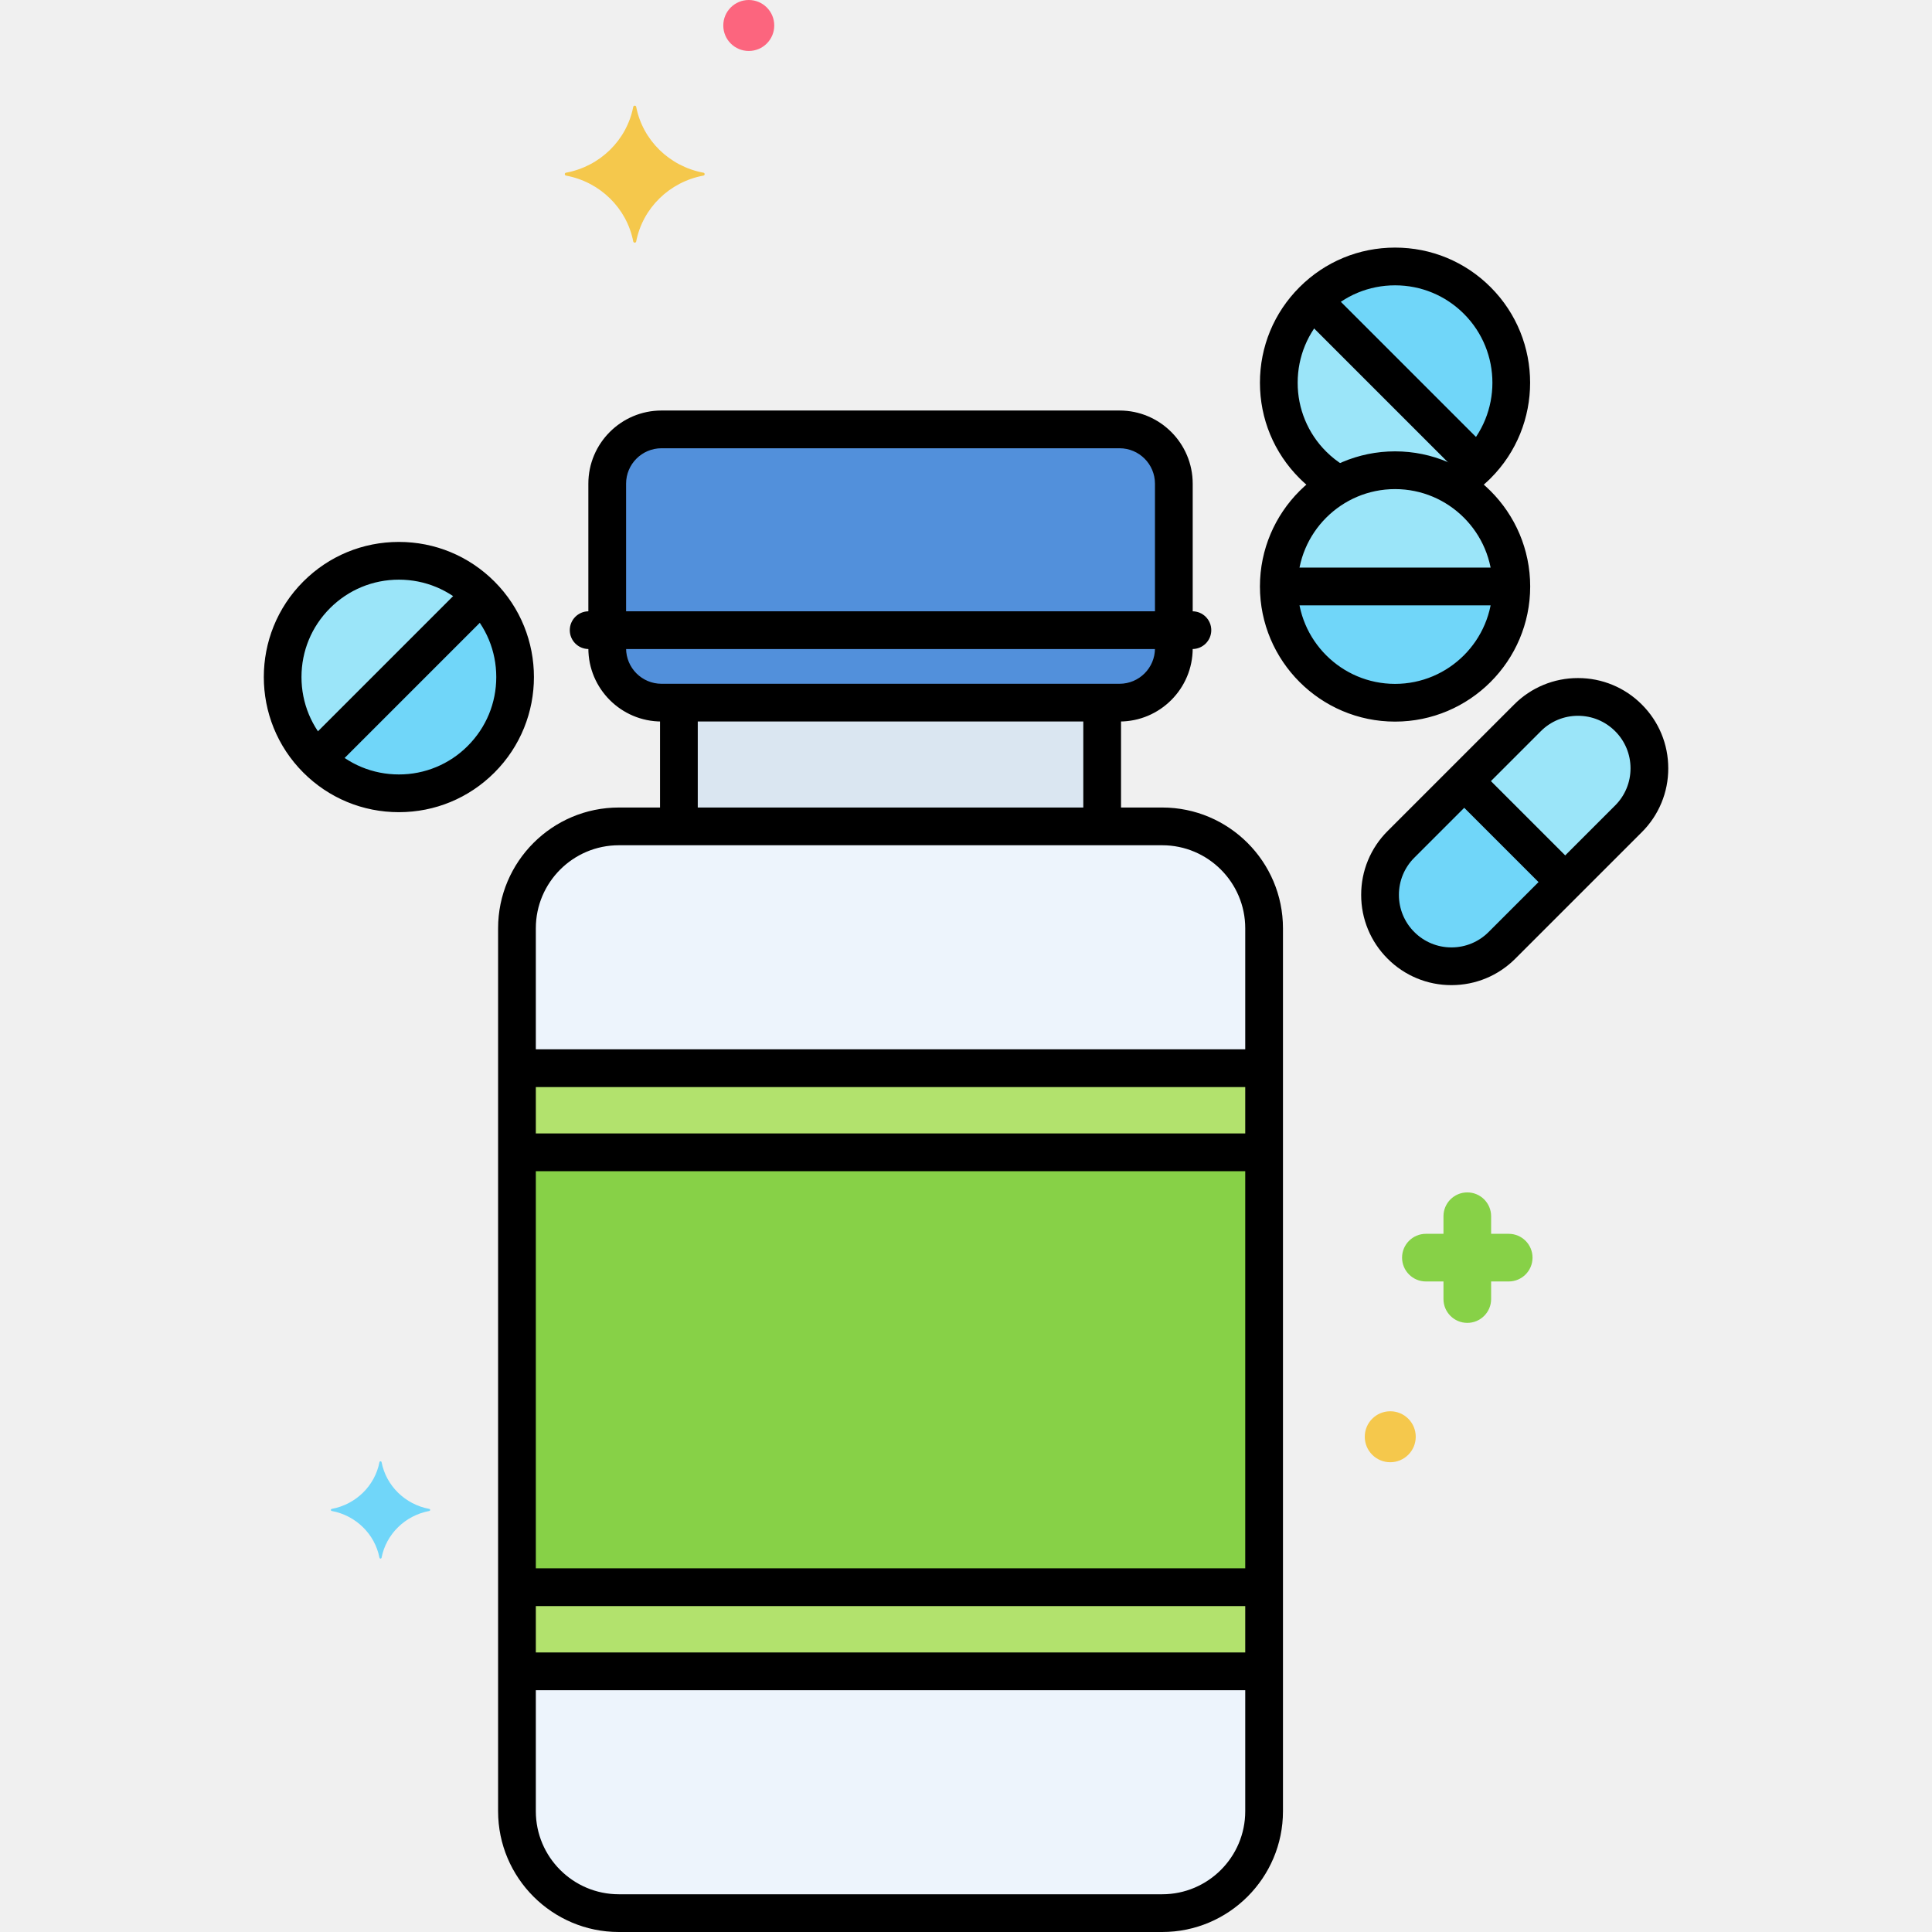
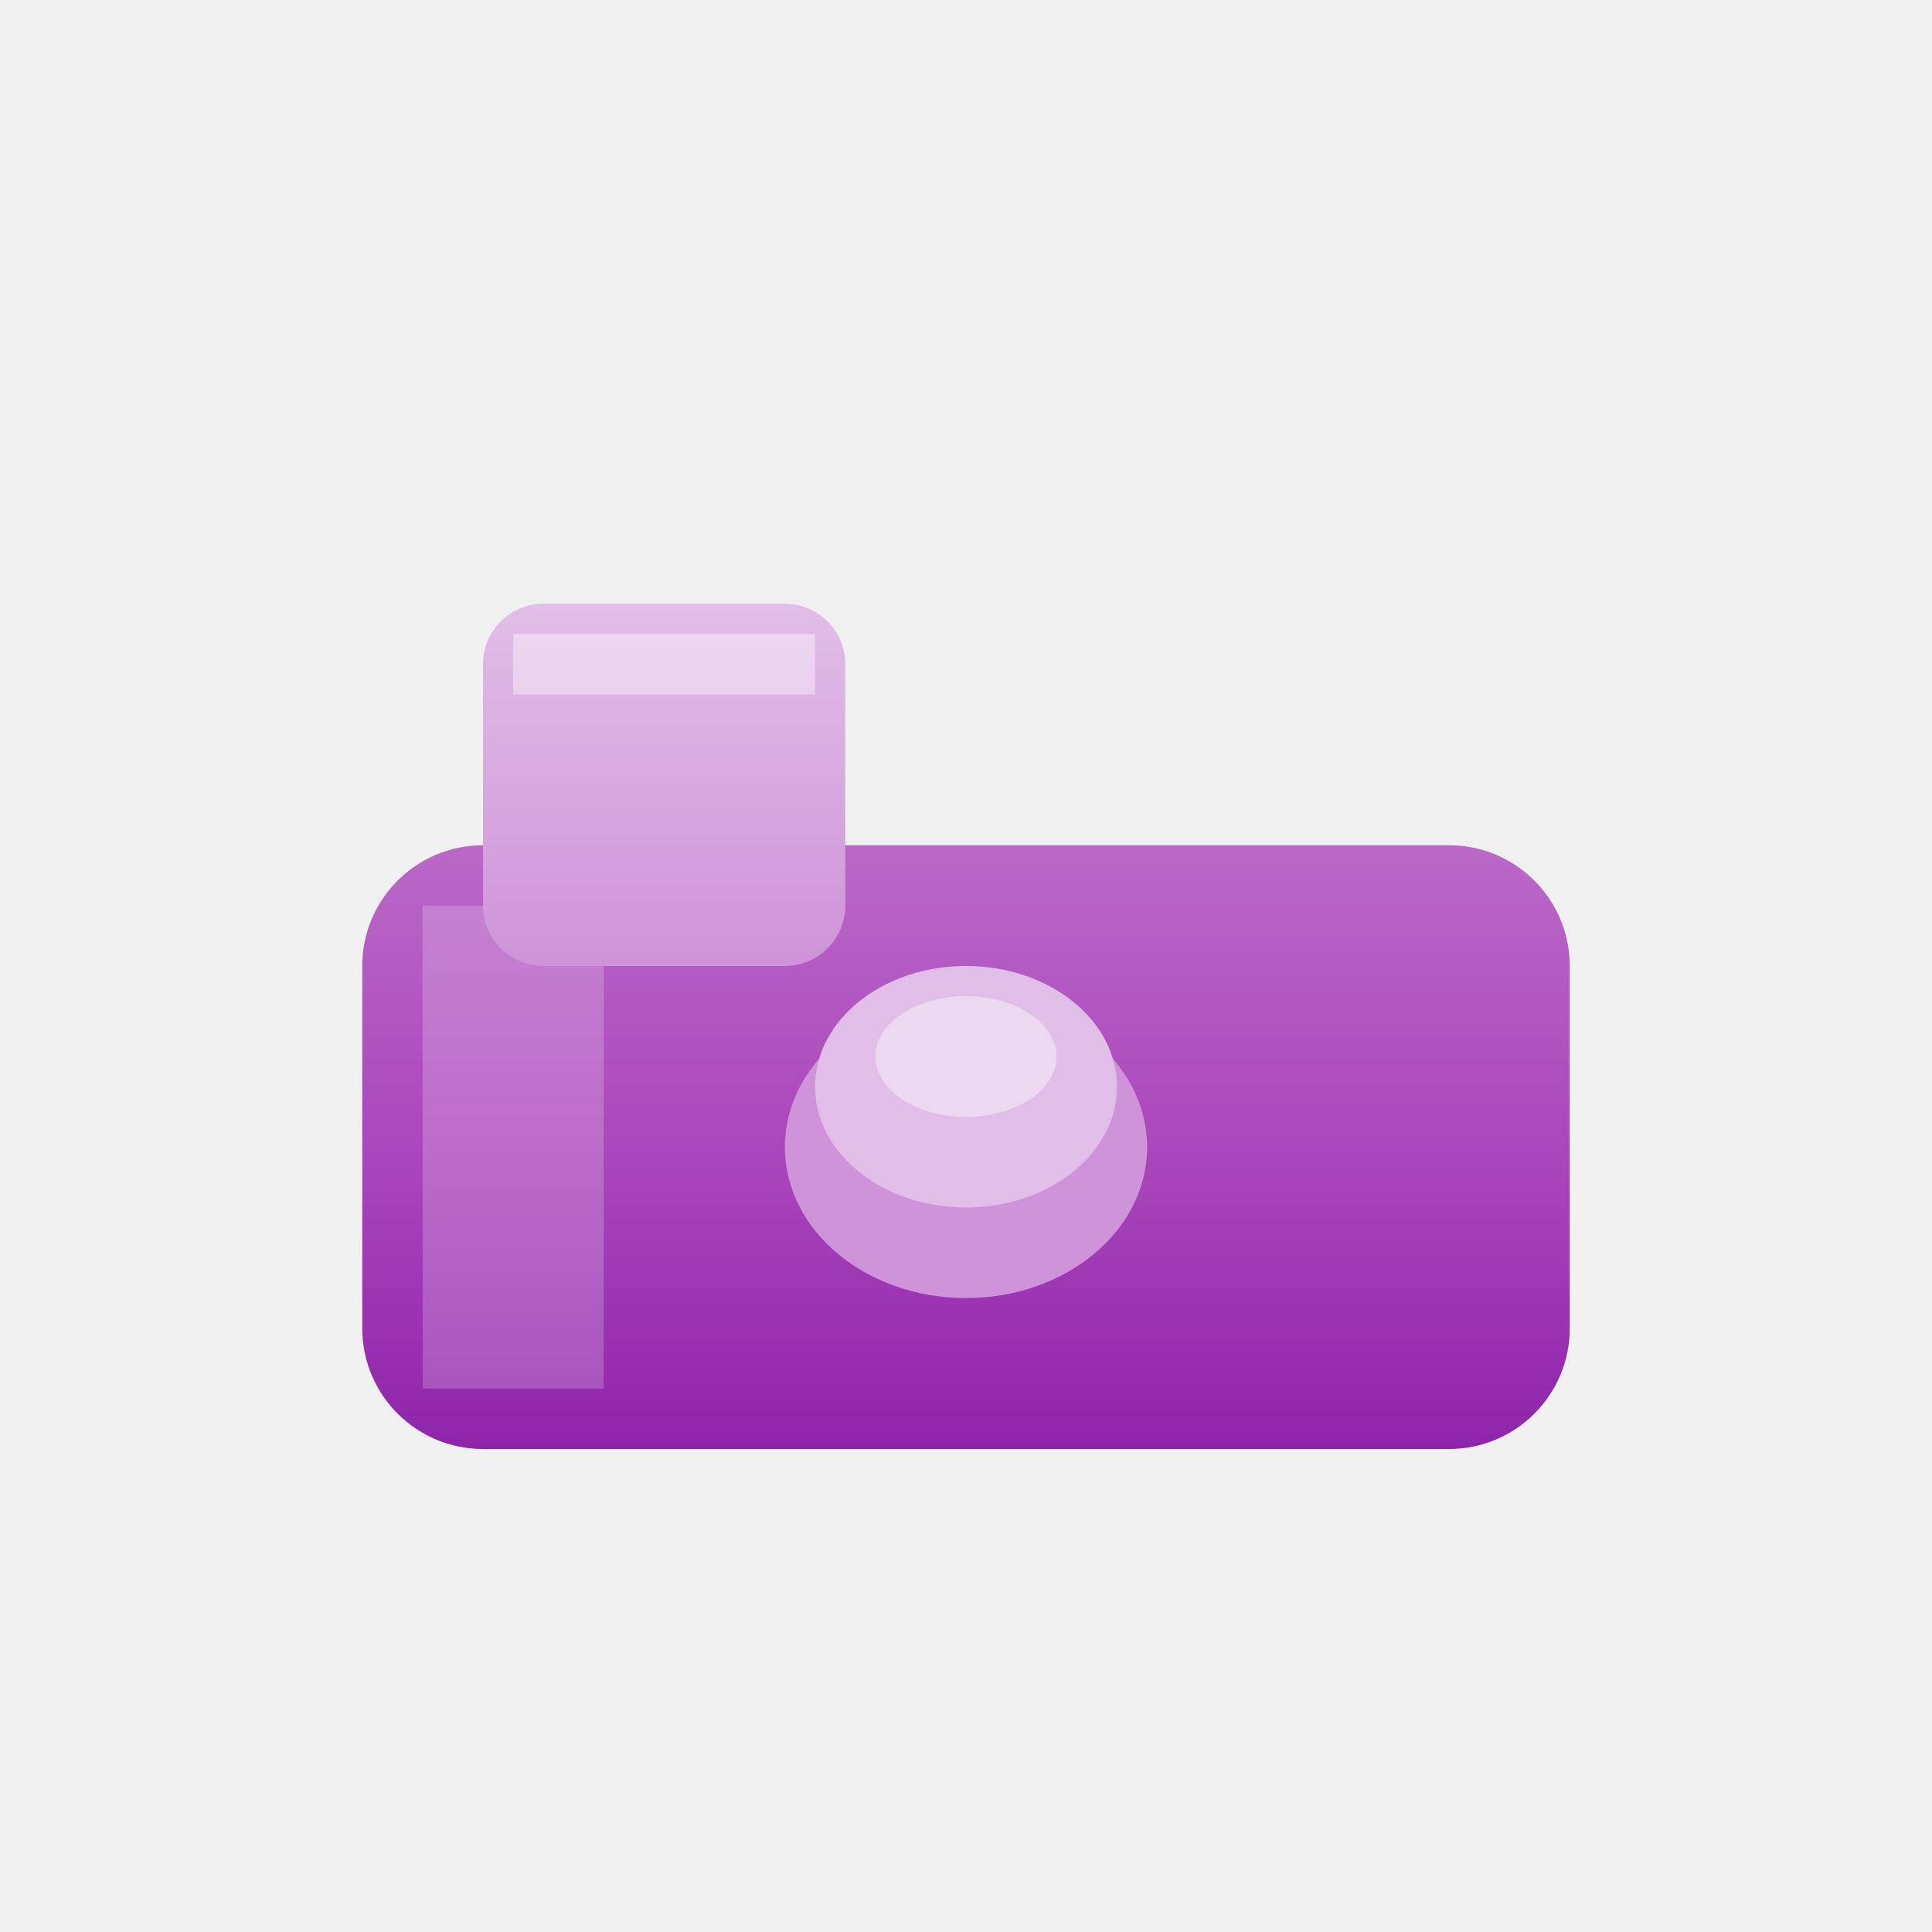
- <svg xmlns="http://www.w3.org/2000/svg" viewBox="0 0 256 256" style="enable-background:new 0 0 256 256" xml:space="preserve">
-   <style>.st5{fill:#f5c84c}.st6{fill:#87d147}.st7{fill:#70d6f9}.st9{fill:#9be5f9}</style>
-   <g id="Layer_3">
-     <path class="st7" d="M215.781 95.117a9.46 9.46 0 0 0-13.38 0l-16.767 16.767a9.46 9.46 0 0 0 0 13.38 9.46 9.46 0 0 0 13.38 0l16.767-16.767c3.695-3.694 3.695-9.685 0-13.38z" />
-     <circle class="st9" cx="184.853" cy="77.712" r="15.405" />
-     <circle class="st9" cx="52.853" cy="89.712" r="15.405" />
-     <path d="M154 109.5H82c-7.425 0-13.5 6.075-13.5 13.5v117c0 7.425 6.075 13.5 13.5 13.5h72c7.425 0 13.5-6.075 13.5-13.5V123c0-7.425-6.075-13.5-13.5-13.5z" style="fill:#edf4fc" />
-     <path d="M148.349 56.896H87.651c-3.955 0-7.192 3.236-7.192 7.192v21.824c0 3.956 3.236 7.192 7.192 7.192h60.697c3.955 0 7.192-3.236 7.192-7.192V64.088c0-3.956-3.236-7.192-7.191-7.192z" style="fill:#5290db" />
-     <path style="fill:#dae6f1" d="M89.958 93.104h56.084V109.5H89.958z" />
-     <path class="st7" d="M195.746 39.819c-6.016-6.016-15.77-6.016-21.786 0s-6.016 15.77 0 21.786a15.401 15.401 0 0 0 3.481 2.603c2.2-1.21 4.724-1.901 7.412-1.901s5.213.691 7.412 1.901a15.401 15.401 0 0 0 3.481-2.603c6.016-6.016 6.016-15.77 0-21.786z" />
-     <path class="st9" d="M215.781 95.117c-3.695-3.695-9.686-3.695-13.38 0l-8.383 8.383 13.38 13.38 8.383-8.383c3.695-3.694 3.695-9.685 0-13.38z" />
-     <path class="st7" d="M169.448 77.712c0 8.508 6.897 15.405 15.405 15.405s15.405-6.897 15.405-15.405h-30.81zM63.746 78.819 41.96 100.606c6.016 6.016 15.77 6.016 21.786 0s6.016-15.771 0-21.787z" />
-     <path class="st9" d="M173.96 39.819c-6.016 6.016-6.016 15.77 0 21.786a15.401 15.401 0 0 0 3.481 2.603c2.2-1.21 4.724-1.901 7.412-1.901s5.213.691 7.412 1.901a15.401 15.401 0 0 0 3.481-2.603L173.96 39.819z" />
-     <path style="fill:#b2e26d" d="M68.5 141.541h99v79.919h-99z" />
-     <path class="st6" d="M68.5 152.688h99v57.625h-99z" />
-     <path d="M217.549 93.35a11.883 11.883 0 0 0-8.458-3.503 11.883 11.883 0 0 0-8.457 3.503l-16.767 16.766a11.88 11.88 0 0 0-3.504 8.458 11.88 11.88 0 0 0 3.504 8.458 11.883 11.883 0 0 0 8.458 3.503c3.194 0 6.198-1.244 8.457-3.503l16.767-16.766a11.88 11.88 0 0 0 3.504-8.458c0-3.196-1.244-6.2-3.504-8.458zm-3.535 13.38-16.767 16.767a6.918 6.918 0 0 1-4.922 2.039 6.916 6.916 0 0 1-4.923-2.039 6.918 6.918 0 0 1-2.039-4.922 6.92 6.92 0 0 1 2.039-4.922l16.767-16.767a6.918 6.918 0 0 1 4.922-2.039c1.86 0 3.608.724 4.923 2.039a6.918 6.918 0 0 1 2.039 4.922 6.92 6.92 0 0 1-2.039 4.922zM184.853 59.807c-9.873 0-17.905 8.032-17.905 17.905s8.032 17.905 17.905 17.905 17.905-8.032 17.905-17.905-8.032-17.905-17.905-17.905zm0 30.811c-7.116 0-12.905-5.789-12.905-12.905s5.789-12.905 12.905-12.905 12.905 5.789 12.905 12.905-5.789 12.905-12.905 12.905zM65.514 77.052c-3.382-3.382-7.878-5.245-12.661-5.245s-9.279 1.863-12.661 5.245c-6.981 6.981-6.981 18.34 0 25.321 3.382 3.382 7.878 5.245 12.661 5.245s9.279-1.863 12.661-5.245c6.981-6.981 6.981-18.34 0-25.321zm-3.536 21.786a12.817 12.817 0 0 1-9.125 3.78c-3.447 0-6.688-1.342-9.125-3.78s-3.78-5.678-3.78-9.125 1.342-6.688 3.78-9.125 5.679-3.78 9.125-3.78c3.447 0 6.688 1.342 9.125 3.78s3.78 5.678 3.78 9.125-1.342 6.687-3.78 9.125zM154 107H82c-8.822 0-16 7.178-16 16v117c0 8.822 7.178 16 16 16h72c8.822 0 16-7.178 16-16V123c0-8.822-7.178-16-16-16zm11 133c0 6.065-4.935 11-11 11H82c-6.065 0-11-4.935-11-11V123c0-6.065 4.935-11 11-11h72c6.065 0 11 4.935 11 11v117zM148.349 54.396H87.651c-5.344 0-9.691 4.348-9.691 9.692v21.824c0 5.344 4.348 9.692 9.691 9.692h60.697c5.344 0 9.691-4.348 9.691-9.692V64.088c.001-5.344-4.347-9.692-9.69-9.692zm4.691 31.516a4.697 4.697 0 0 1-4.691 4.692H87.651a4.697 4.697 0 0 1-4.691-4.692V64.088a4.697 4.697 0 0 1 4.691-4.692h60.697a4.697 4.697 0 0 1 4.691 4.692v21.824z" />
-     <path d="M89.958 91.625a2.5 2.5 0 0 0-2.5 2.5v14.542a2.5 2.5 0 1 0 5 0V94.125a2.5 2.5 0 0 0-2.5-2.5zM146.042 91.5a2.5 2.5 0 0 0-2.5 2.5v14.625a2.5 2.5 0 1 0 5 0V94a2.5 2.5 0 0 0-2.5-2.5zM197.514 38.051c-3.382-3.381-7.879-5.244-12.661-5.244s-9.278 1.863-12.66 5.244c-3.382 3.382-5.245 7.878-5.245 12.661s1.863 9.279 5.244 12.66a17.808 17.808 0 0 0 3.276 2.581 2.5 2.5 0 0 0 2.615-4.261 12.71 12.71 0 0 1-2.355-1.854 12.817 12.817 0 0 1-3.78-9.125c0-3.447 1.343-6.688 3.78-9.125s5.678-3.78 9.125-3.78 6.688 1.342 9.126 3.78c5.031 5.032 5.031 13.219 0 18.25a12.852 12.852 0 0 1-2.631 2.018 2.5 2.5 0 1 0 2.514 4.323 17.868 17.868 0 0 0 3.652-2.804c6.98-6.983 6.98-18.342 0-25.324zM158 81H78a2.5 2.5 0 1 0 0 5h80a2.5 2.5 0 1 0 0-5z" />
-     <path class="st5" d="M93.199 22.882c-4.498-.838-8.043-4.31-8.898-8.716a.2.2 0 0 0-.395 0c-.855 4.406-4.4 7.879-8.898 8.716a.195.195 0 0 0 0 .387c4.498.838 8.043 4.31 8.898 8.717a.2.2 0 0 0 .395 0c.855-4.406 4.4-7.879 8.898-8.717a.195.195 0 0 0 0-.387z" />
-     <path class="st7" d="M56.88 199.938c-3.195-.595-5.712-3.061-6.32-6.191-.031-.157-.25-.157-.28 0-.607 3.13-3.125 5.596-6.32 6.191a.139.139 0 0 0 0 .275c3.195.595 5.712 3.062 6.32 6.191.031.157.25.157.28 0 .607-3.129 3.125-5.596 6.32-6.191a.139.139 0 0 0 0-.275z" />
-     <path class="st6" d="M199.911 163.487h-2.329v-2.33a3.156 3.156 0 1 0-6.314 0v2.33h-2.33a3.156 3.156 0 1 0 0 6.314h2.33v2.33a3.156 3.156 0 1 0 6.314 0v-2.33h2.329a3.156 3.156 0 1 0 0-6.314z" />
-     <path d="M99.216 0a3.377 3.377 0 1 0 0 6.754 3.377 3.377 0 0 0 0-6.754z" style="fill:#fc657e" />
-     <path class="st5" d="M184.216 187a3.377 3.377 0 1 0 0 6.754 3.377 3.377 0 0 0 0-6.754z" />
-     <path d="m208.637 114.584-12.119-12.119a2.498 2.498 0 0 0-3.535 0 2.498 2.498 0 0 0 0 3.535l12.119 12.119c.488.488 1.128.732 1.768.732s1.279-.244 1.768-.732a2.5 2.5 0 0 0-.001-3.535zM199.422 75.212h-29.493a2.5 2.5 0 1 0 0 5h29.493a2.5 2.5 0 1 0 0-5zM65.019 77.546a2.498 2.498 0 0 0-3.535 0L40.765 98.265a2.498 2.498 0 0 0 1.768 4.267c.64 0 1.28-.244 1.768-.732l20.718-20.719a2.5 2.5 0 0 0 0-3.535zM197.114 59.439l-20.985-20.986a2.498 2.498 0 0 0-3.535 0 2.498 2.498 0 0 0 0 3.535l20.985 20.986c.488.488 1.128.732 1.768.732s1.279-.244 1.768-.732a2.499 2.499 0 0 0-.001-3.535zM166.604 139.041h-97.26a2.5 2.5 0 1 0 0 5h97.261a2.5 2.5 0 1 0-.001-5zM166.583 218.959H69.938a2.5 2.5 0 1 0 0 5h96.645a2.5 2.5 0 1 0 0-5zM166.604 150.188h-97.26a2.5 2.5 0 1 0 0 5h97.261a2.5 2.5 0 1 0-.001-5z" />
-     <g>
-       <path d="M166.375 207.812H69.5a2.5 2.5 0 1 0 0 5h96.875a2.5 2.5 0 1 0 0-5z" />
-     </g>
-   </g>
+ <svg xmlns="http://www.w3.org/2000/svg" viewBox="0 0 64 64">
+   <defs>
+     <linearGradient id="inh1" x1="0%" y1="0%" x2="0%" y2="100%">
+       <stop offset="0%" stop-color="#BA68C8" />
+       <stop offset="50%" stop-color="#AB47BC" />
+       <stop offset="100%" stop-color="#8E24AA" />
+     </linearGradient>
+     <linearGradient id="btn" x1="0%" y1="0%" x2="0%" y2="100%">
+       <stop offset="0%" stop-color="#E1BEE7" />
+       <stop offset="100%" stop-color="#CE93D8" />
+     </linearGradient>
+   </defs>
+   <rect x="12" y="28" width="40" height="20" rx="4" fill="url(#inh1)" />
+   <rect x="14" y="30" width="6" height="16" fill="#fff" opacity="0.2" />
+   <rect x="16" y="20" width="12" height="12" rx="2" fill="url(#btn)" />
+   <rect x="17" y="21" width="10" height="2" fill="#fff" opacity="0.4" />
+   <ellipse cx="32" cy="38" rx="6" ry="5" fill="#CE93D8" />
+   <ellipse cx="32" cy="36" rx="5" ry="4" fill="#E1BEE7" />
+   <ellipse cx="32" cy="35" rx="3" ry="2" fill="#fff" opacity="0.4" />
</svg>
